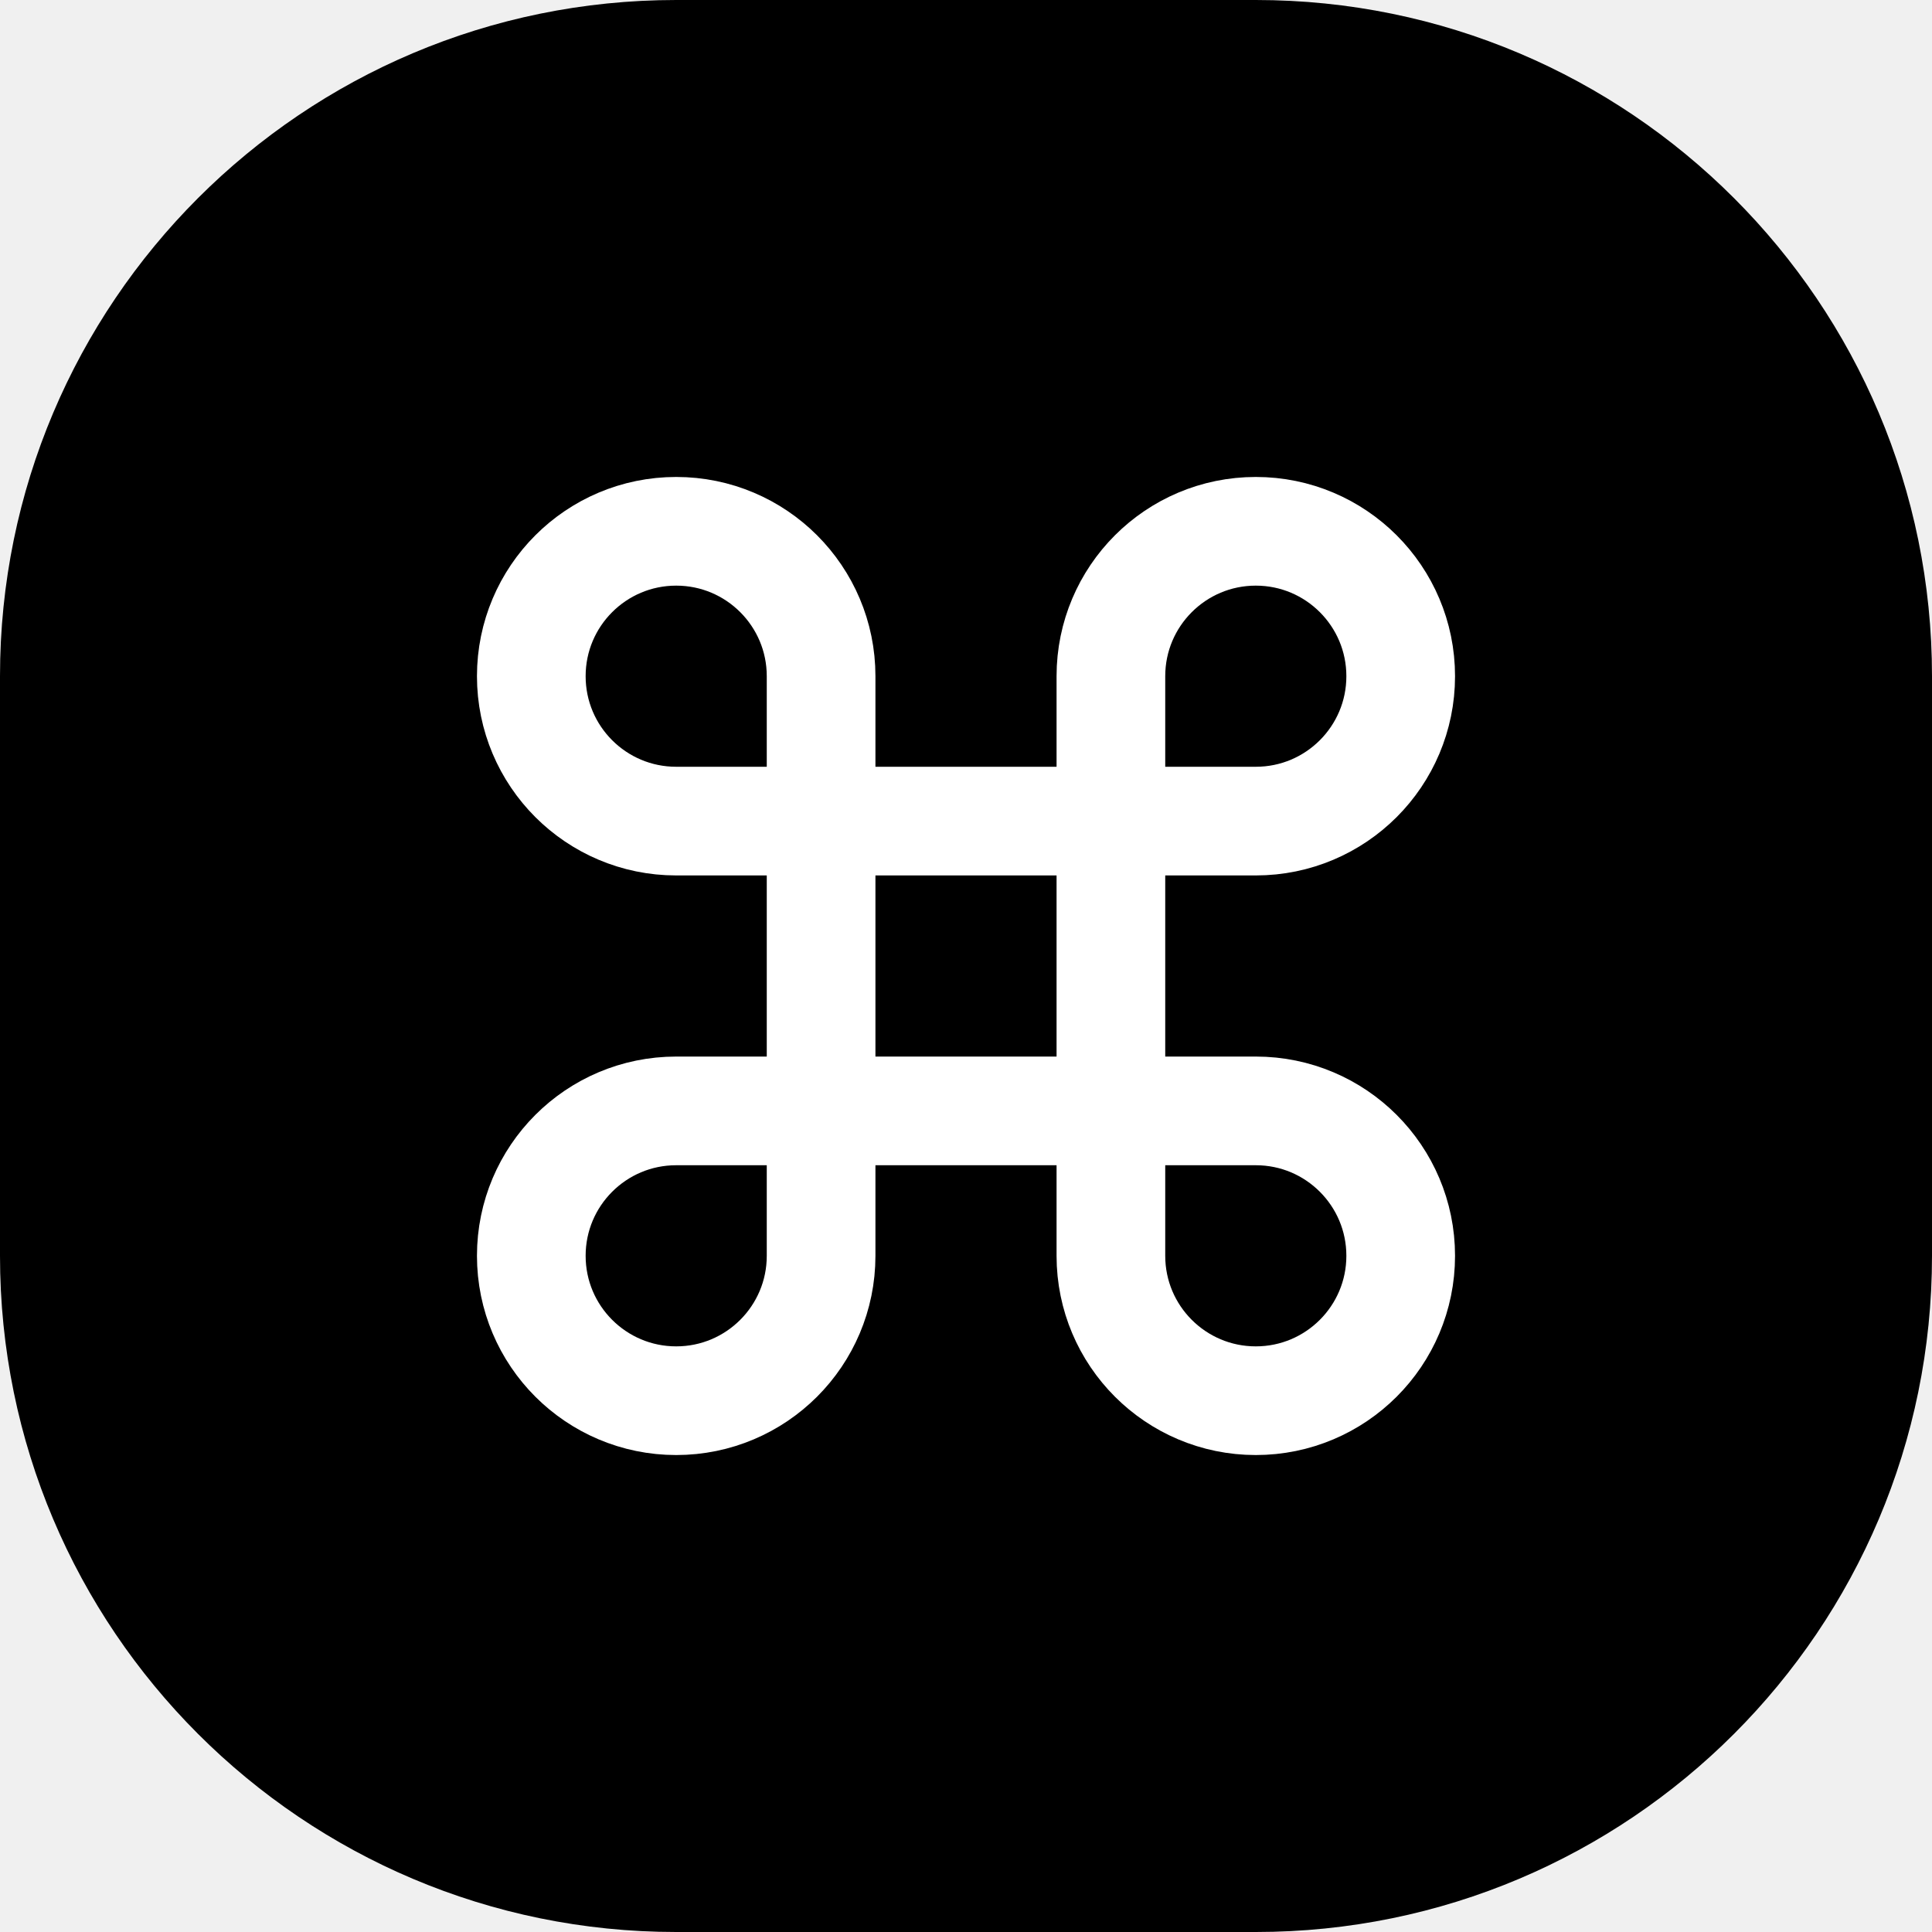
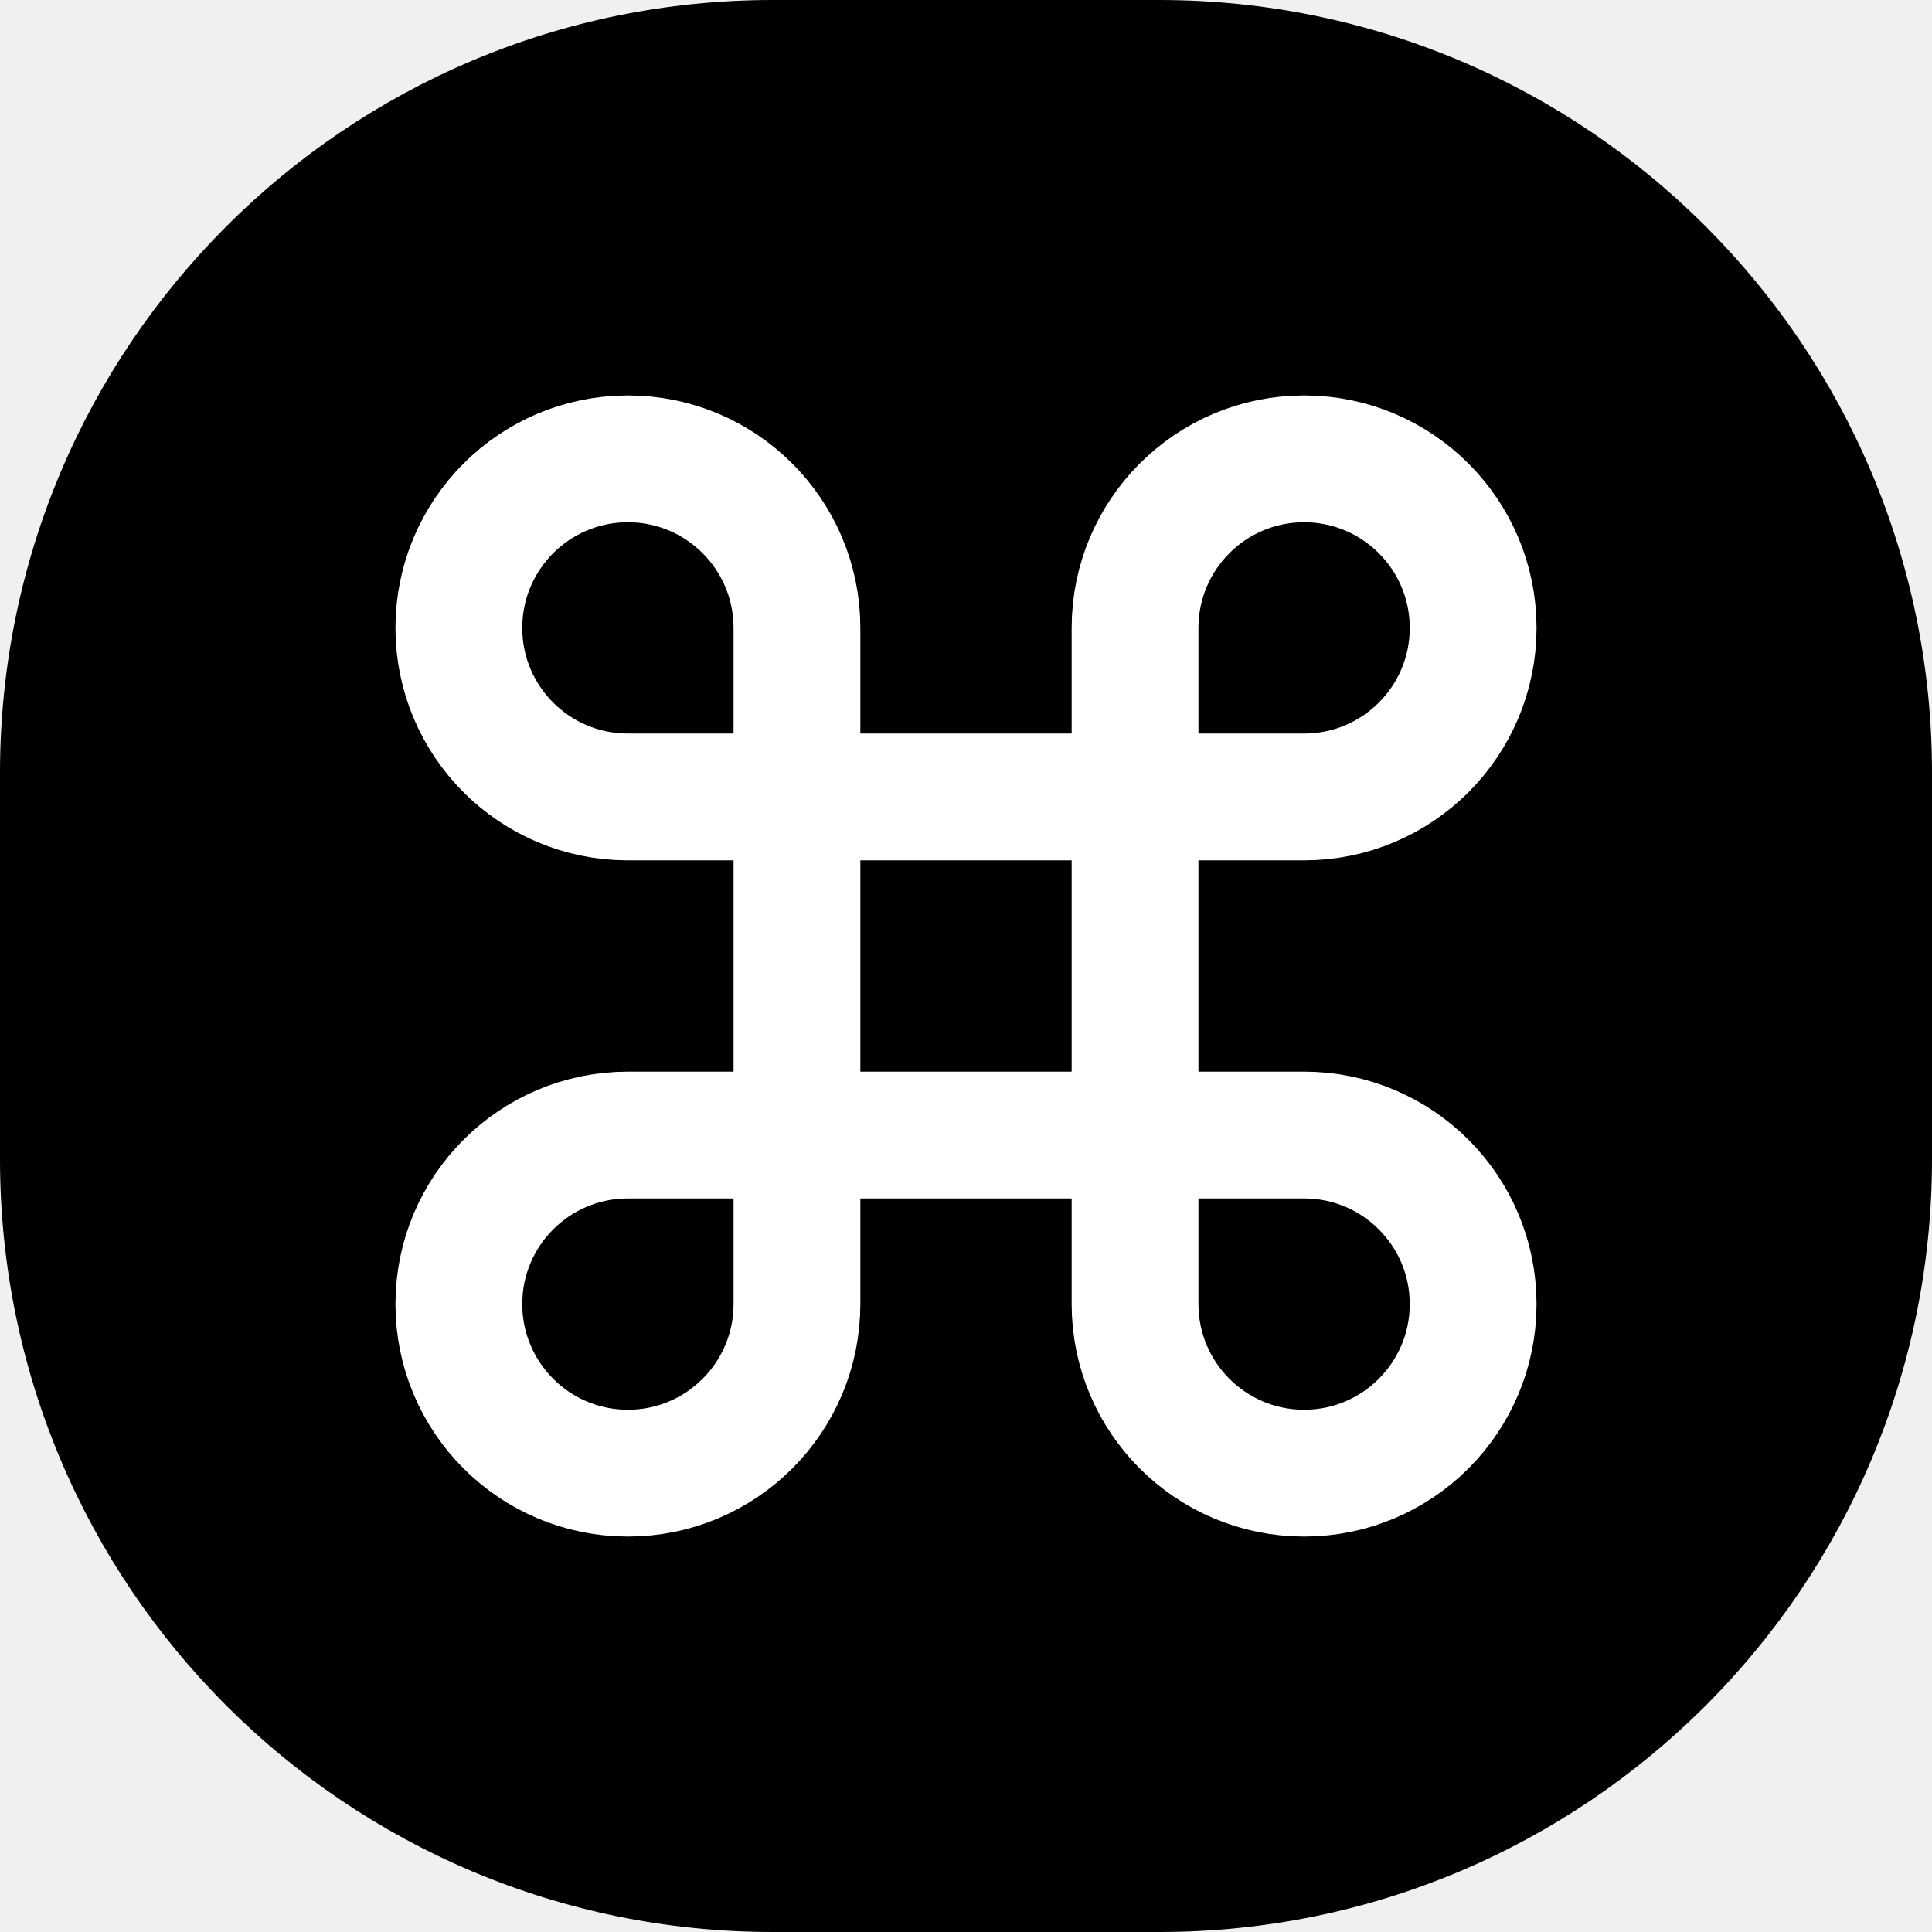
<svg xmlns="http://www.w3.org/2000/svg" version="1.1" width="1000" height="1000">
-   <rect width="1000" height="1000" rx="350" ry="350" fill="#000000" />
-   <g transform="matrix(25,0,0,25,200,200)">
+   <rect width="1000" height="1000" rx="400" ry="400" fill="#000000" />
+   <g transform="matrix(29.16667,0,0,29.16667,150,150)">
    <svg version="1.1" width="24" height="24">
      <svg width="24" height="24" viewBox="0 0 24 24" fill="none" stroke="#ffffff" stroke-width="2.25" stroke-linecap="round" stroke-linejoin="round" class="lucide lucide-command">
        <path d="M15 6v12a3 3 0 1 0 3-3H6a3 3 0 1 0 3 3V6a3 3 0 1 0-3 3h12a3 3 0 1 0-3-3" />
      </svg>
    </svg>
  </g>
</svg>
